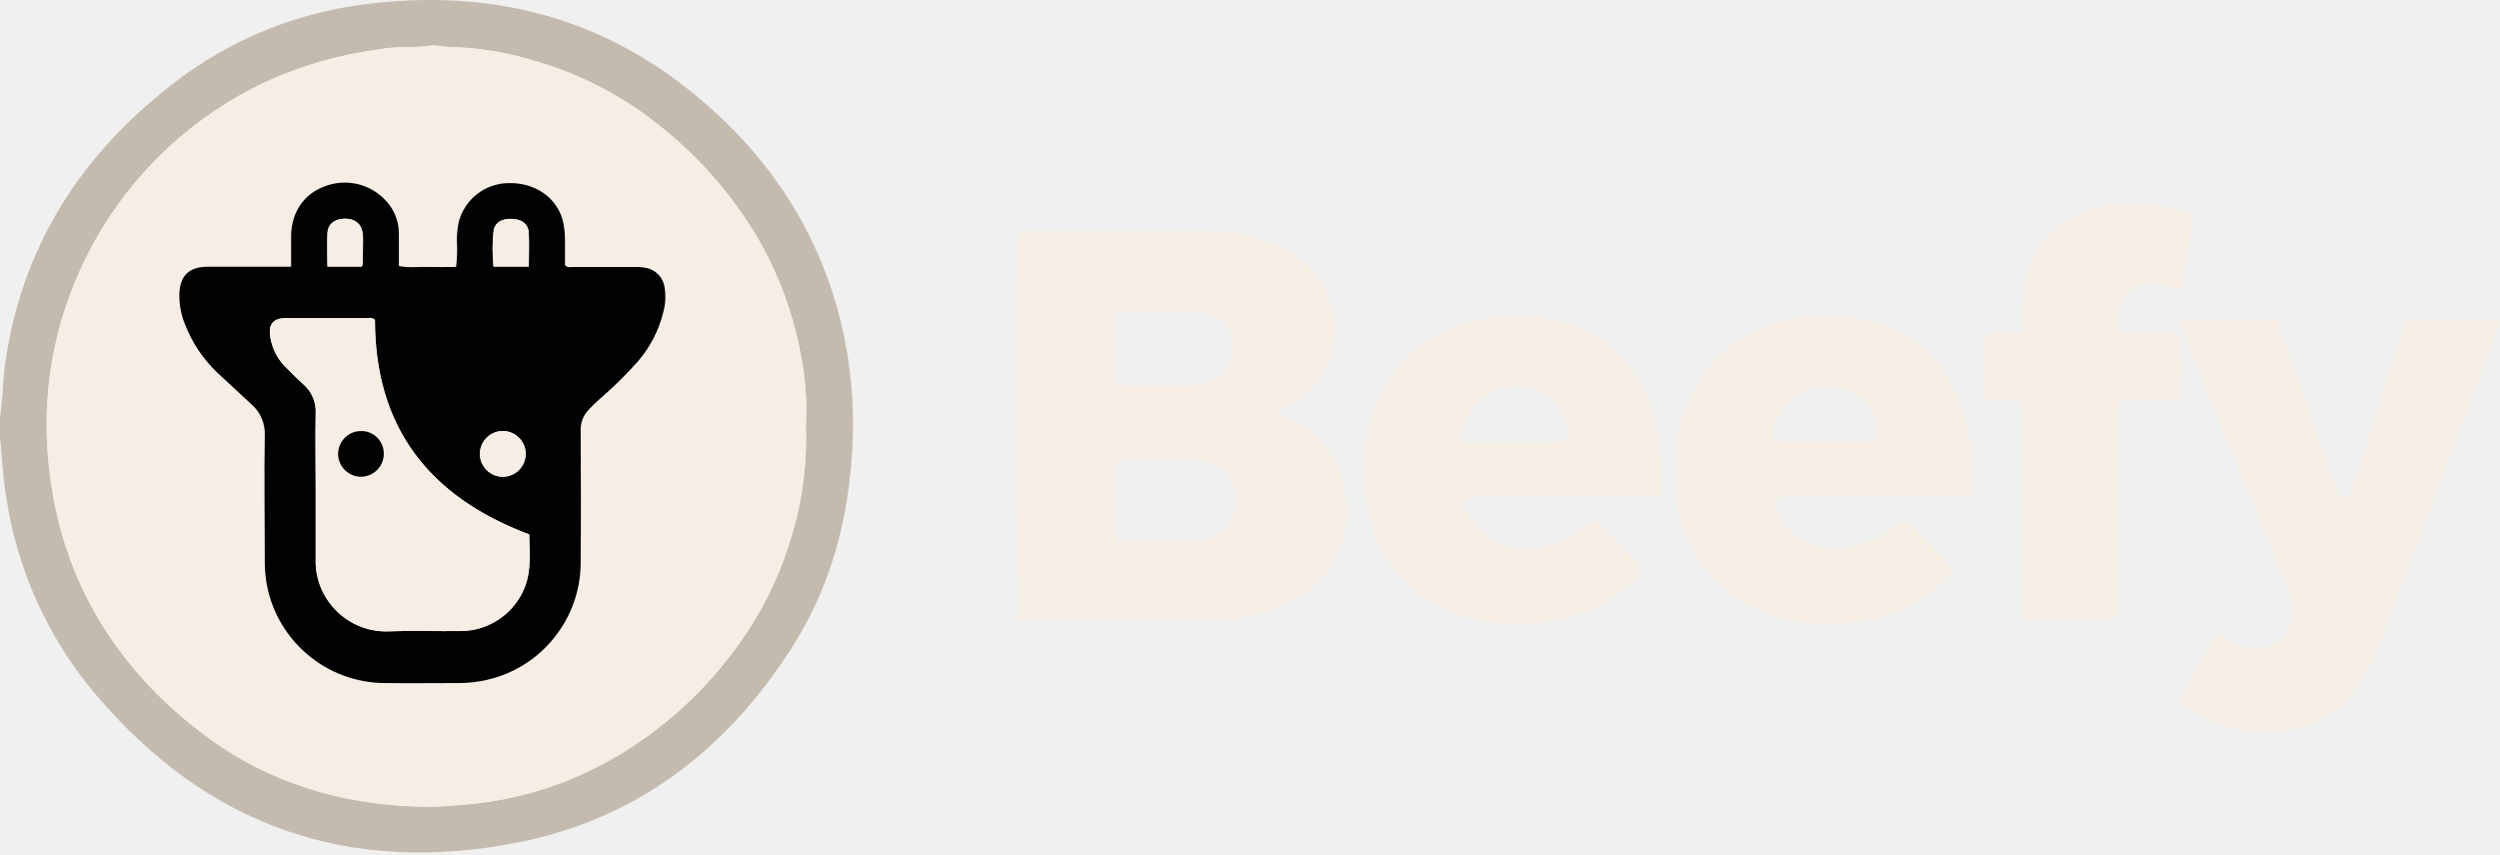
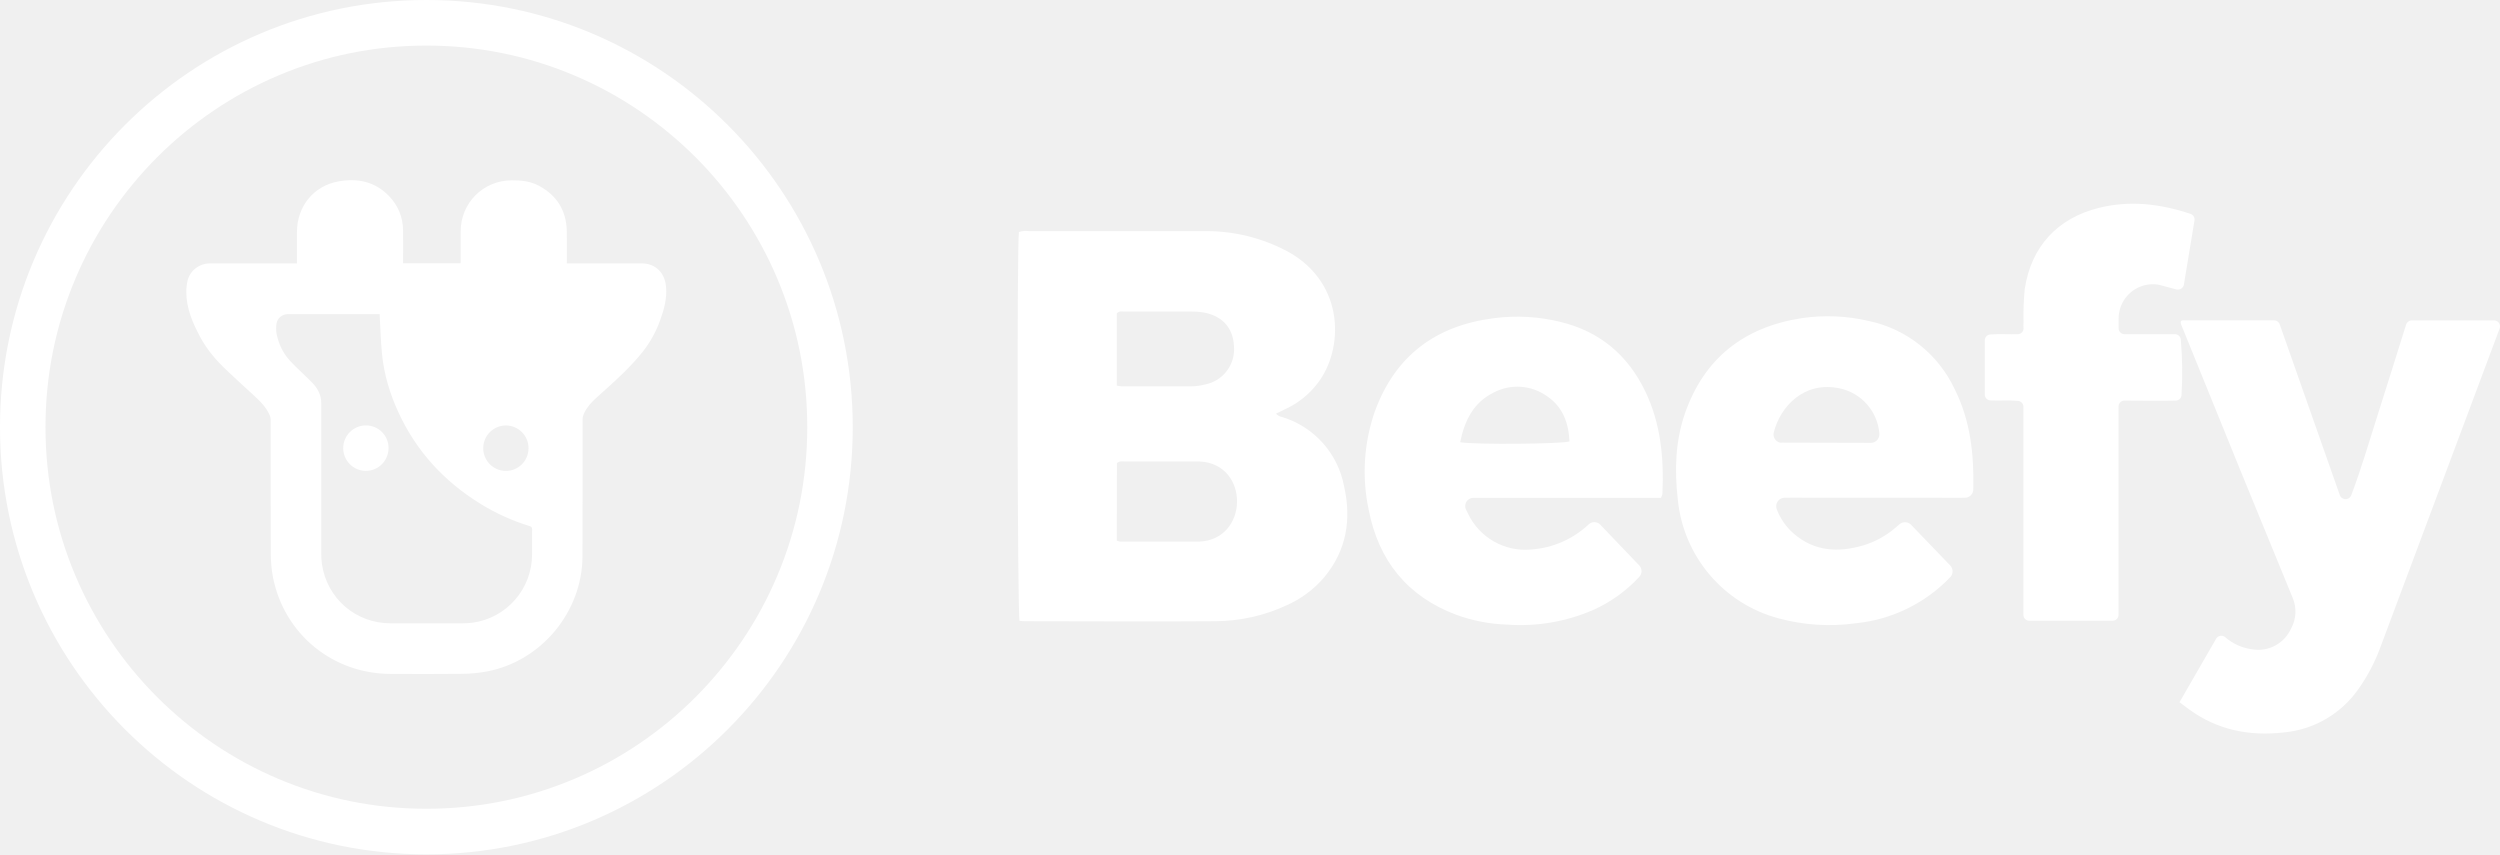
- <svg xmlns="http://www.w3.org/2000/svg" xml:space="preserve" fill-rule="evenodd" stroke-linejoin="round" stroke-miterlimit="2" clip-rule="evenodd" viewBox="0 0 559 191">
-   <path fill="#c4baae" fill-rule="nonzero" d="M0 97.63v-4.28C.45 90.24.65 87.1.82 84c3-26.34 15.53-47.35 36-63.8A87.7 87.7 0 0 1 80 1.17c26.36-3.71 50.81 1.18 72.29 17.52C169.72 32 182 49 187.67 70.35a97.274 97.274 0 0 1 2.79 32.81c-1.16 15.1-5.33 29.25-13.55 42-14.49 22.49-34.38 37.9-60.86 43.17-37.71 7.51-69.47-3.43-94.49-32.87a88.528 88.528 0 0 1-20-43.21c-.3-1.74-.5-3.48-.74-5.23L0 97.63Zm180.25-2.5c.3-5.191-.06-10.399-1.07-15.5a81.537 81.537 0 0 0-9.55-26.19A91.53 91.53 0 0 0 147.42 28a79.587 79.587 0 0 0-28.15-14.48 70.919 70.919 0 0 0-18.58-3c-1.51 0-3-.5-4.51-.29a33.47 33.47 0 0 1-5.48.3 40.21 40.21 0 0 0-6.66.64 87.802 87.802 0 0 0-23.61 6.71 85.136 85.136 0 0 0-43.87 45.7 83.524 83.524 0 0 0-6 26.71 85.961 85.961 0 0 0 .8 17.19 82.297 82.297 0 0 0 6.42 22.72c6.22 13.86 15.86 25.08 27.92 34.14 14.38 10.8 30.86 15.66 48.73 16.07 2.71.06 5.4-.15 8.11-.36a83.078 83.078 0 0 0 10.17-1.34 78.904 78.904 0 0 0 23.72-8.7 89.356 89.356 0 0 0 29.06-26.28 77.276 77.276 0 0 0 10.85-21.53 75.188 75.188 0 0 0 3.91-27.07Z" />
-   <path fill="#f6eee4" fill-rule="nonzero" d="M285.26 92.3c.38.418.892.694 1.45.78a20.024 20.024 0 0 1 13.75 15.31c1.72 7.48.6 14.47-4.49 20.51a23.572 23.572 0 0 1-8.42 6.2 38.124 38.124 0 0 1-15.8 3.52c-14.22.11-28.44 0-42.66 0-.4 0-.79-.05-1.16-.08-.48-1.74-.6-83.91-.14-86.76a4.937 4.937 0 0 1 2.32-.2h38.59a38.588 38.588 0 0 1 19.57 4.76c12.54 7.19 12.08 21.74 6.3 29.18a19.007 19.007 0 0 1-7.23 5.77l-2.08 1.01Zm-35.59 28.34c.252.108.518.182.79.22H268c11.27-.35 11.47-17.36.21-17.88h-16.65c-.62 0-1.29-.17-1.86.37l-.03 17.29Zm0-34.59c.376.078.757.131 1.14.16h15.58a13.207 13.207 0 0 0 3.07-.43c4.01-.799 6.796-4.55 6.4-8.62-.2-4.1-2.75-6.81-7.06-7.48a14.701 14.701 0 0 0-2.39-.16h-15.09c-.53 0-1.13-.17-1.65.42v16.11Zm260.02-13.57c4.487 12.72 8.953 25.387 13.4 38a1.352 1.352 0 0 0 1.74.82 1.33 1.33 0 0 0 .82-.82c2.22-5.83 3.94-11.76 5.82-17.64 2.16-6.76 4.27-13.53 6.42-20.36a1.372 1.372 0 0 1 1.3-1h18.37c.735 0 1.34.605 1.34 1.34v.02c.003.175-.031.349-.1.51-8.86 23.653-17.723 47.297-26.59 70.93a39.739 39.739 0 0 1-5 9.53 23.013 23.013 0 0 1-16.72 9.63c-7.56.84-14.65-.51-20.95-5.05l-1.35-1-.94-.71 8.18-14.15a1.36 1.36 0 0 1 1.86-.49l.19.13c.23.19.44.4.67.56a11.577 11.577 0 0 0 5.75 2.2 8.014 8.014 0 0 0 8-4.11c.12-.2.21-.42.32-.62a7.857 7.857 0 0 0 .31-6.85 9337.249 9337.249 0 0 1-23.4-57.22c-.5-1.24-1-2.48-1.51-3.72-.11-.29-.2-.69.06-.86a.735.735 0 0 1 .38-.08h20.29a1.363 1.363 0 0 1 1.34 1.01Zm-82.44 44.63 8.73 9.06a1.889 1.889 0 0 1 0 2.64 33.938 33.938 0 0 1-21.12 10.27 43.41 43.41 0 0 1-17.17-1.08c-12.35-3.257-21.409-13.934-22.61-26.65-.73-6.43-.54-12.8 1.57-19C380.93 80 389.82 73 402.76 71a40.071 40.071 0 0 1 15 .62A27.489 27.489 0 0 1 437 86.86c3.51 7 4.33 14.48 4.15 22.38a1.879 1.879 0 0 1-1.85 1.83c-1.92.05-3.79 0-5.66 0h-29.48c-1.71 0-3.41-.06-5.22 0a1.898 1.898 0 0 0-1.85 1.89v.04c.003.226.047.45.13.66a13.51 13.51 0 0 0 3.72 5.35c4.66 4.07 10 4.32 15.59 2.7a19.83 19.83 0 0 0 7.47-4.17l.66-.56a1.898 1.898 0 0 1 2.59.13Zm-9-18.29a1.91 1.91 0 0 0 1.9-1.9c.005-.06.005-.12 0-.18a11.226 11.226 0 0 0-8.79-10.06c-8-1.75-13.35 4-14.82 9.83a1.875 1.875 0 0 0 1.38 2.26c.152.025.308.025.46 0l19.87.05Zm-60.51 18.24 8.74 9.12a1.868 1.868 0 0 1 0 2.54 31.615 31.615 0 0 1-10.33 7.4 40.821 40.821 0 0 1-19.15 3.26 36.801 36.801 0 0 1-11.46-2.2c-10.91-4.1-17.35-12.09-19.55-23.4a40.772 40.772 0 0 1 1.38-22C311.93 79.35 321 72.64 334 71a40.293 40.293 0 0 1 15 .87c8.71 2.15 14.91 7.39 18.8 15.42 3.51 7.26 4.21 15 3.85 22.93a3.62 3.62 0 0 1-.33.87h-41.929c-1.004 0-1.83.826-1.83 1.83 0 .273.061.543.179.79.15.31.31.61.45.91a14.205 14.205 0 0 0 14.08 8 20.908 20.908 0 0 0 12.91-5.62 1.838 1.838 0 0 1 2.56.06Zm-31.3-18.38c3.24.57 22.85.4 24.43-.18-.18-4.1-1.48-7.71-5-10.08a11.445 11.445 0 0 0-12-.8c-4.52 2.24-6.47 6.32-7.43 11.06Z" />
-   <path fill="#f6eee4" fill-rule="nonzero" d="M490.6 49.19c-.81 4.87-1.58 9.56-2.37 14.32a1.327 1.327 0 0 1-1.5 1.09h-.12c-1.24-.32-2.36-.61-3.48-.93-.22-.06-.44-.12-.66-.16-4.152-.636-8.093 2.25-8.74 6.4-.07.423-.1.851-.09 1.28v2.09a1.316 1.316 0 0 0 1.3 1.29h11.3a1.314 1.314 0 0 1 1.3 1.14c.358 4.147.412 8.315.16 12.47a1.315 1.315 0 0 1-1.27 1.21c-3.75.09-7.55 0-11.53 0a1.326 1.326 0 0 0-1.28 1.31v46.51a1.316 1.316 0 0 1-1.31 1.3h-18.66c-.713 0-1.3-.587-1.3-1.3V90.75a1.325 1.325 0 0 0-1.21-1.3c-2.12-.19-4.16 0-6.21-.1a1.316 1.316 0 0 1-1.21-1.35V75.94a1.326 1.326 0 0 1 1.28-1.31c2.11-.15 4.16 0 6.17-.06a1.295 1.295 0 0 0 1.21-1.16c-.03-.496-.03-.994 0-1.49a61.27 61.27 0 0 1 .27-7.42c1.44-9.5 7.35-15.86 16.68-18.14 6.88-1.67 13.56-.91 20.4 1.37.604.21.973.829.87 1.46ZM180.25 95.13a75.193 75.193 0 0 1-3.92 27.07 77.276 77.276 0 0 1-10.85 21.53A89.411 89.411 0 0 1 136.42 170a78.904 78.904 0 0 1-23.72 8.7 83.02 83.02 0 0 1-10.17 1.3c-2.71.21-5.4.42-8.11.36-17.87-.41-34.35-5.27-48.73-16.07-12.06-9.01-21.69-20.23-27.92-34.09a82.297 82.297 0 0 1-6.42-22.72 85.961 85.961 0 0 1-.8-17.19 83.524 83.524 0 0 1 6-26.71 85.176 85.176 0 0 1 43.88-45.73A88.265 88.265 0 0 1 84 11.14a40.21 40.21 0 0 1 6.66-.64 33.47 33.47 0 0 0 5.48-.3c1.46-.21 3 .27 4.51.29a70.919 70.919 0 0 1 18.58 3A79.585 79.585 0 0 1 147.42 28a91.36 91.36 0 0 1 22.21 25.47 81.537 81.537 0 0 1 9.55 26.19 61.29 61.29 0 0 1 1.07 15.47ZM65.12 59.64h-18.7c-4.21 0-6.18 2-6.3 6.14a16.72 16.72 0 0 0 1.28 6.77 29.569 29.569 0 0 0 7.29 10.86c2.5 2.36 5.017 4.693 7.55 7a8.715 8.715 0 0 1 3 7c-.15 9.11 0 18.23 0 27.35-.04 1.76.07 3.519.33 5.26 2.109 12.944 13.386 22.556 26.5 22.59 5.52.07 11 0 16.55 0a27.609 27.609 0 0 0 6.41-.73c12.091-2.783 20.76-13.593 20.85-26 .09-9.92.07-19.84 0-29.75a6.374 6.374 0 0 1 1.73-4.56c.81-.88 1.7-1.7 2.58-2.5a91.611 91.611 0 0 0 8.54-8.41 26.678 26.678 0 0 0 5.64-11c.476-1.783.575-3.646.29-5.47a5.16 5.16 0 0 0-4.16-4.39 11.019 11.019 0 0 0-2.62-.2h-13.67c-.6 0-1.29.25-1.84-.43v-5.45a18.584 18.584 0 0 0-.49-4.52c-1.39-5.13-6.18-8.45-12-8.36-5.291-.014-9.955 3.588-11.28 8.71a18.704 18.704 0 0 0-.41 4.28 30.91 30.91 0 0 1-.19 5.77h-6.32a31.457 31.457 0 0 1-6.47-.21v-7.31a10.704 10.704 0 0 0-3-7.39 12.463 12.463 0 0 0-13.88-3c-4.44 1.71-7.14 5.74-7.23 10.86-.01 2.27.02 4.5.02 7.09Z" />
-   <path fill="#030202" fill-rule="nonzero" d="M65.12 59.64v-7c.09-5.12 2.79-9.15 7.23-10.86a12.463 12.463 0 0 1 13.88 3 10.704 10.704 0 0 1 3 7.39v7.31c2.21.45 4.35.15 6.47.21s4.13 0 6.32 0c.24-1.91.3-3.839.18-5.76a18.704 18.704 0 0 1 .41-4.28c1.325-5.122 5.989-8.724 11.28-8.71 5.84-.09 10.63 3.23 12 8.36.348 1.481.512 2.999.49 4.52v5.45c.55.68 1.24.43 1.84.43h13.67c.878-.038 1.758.029 2.62.2a5.16 5.16 0 0 1 4.16 4.39 13.267 13.267 0 0 1-.29 5.47 26.678 26.678 0 0 1-5.64 11 91.611 91.611 0 0 1-8.54 8.41c-.88.8-1.77 1.62-2.58 2.5a6.374 6.374 0 0 0-1.73 4.56c.06 9.91.08 19.83 0 29.75-.085 12.426-8.776 23.251-20.89 26.02a27.609 27.609 0 0 1-6.41.73c-5.52 0-11 .07-16.55 0-13.153-.051-24.437-9.737-26.48-22.73-.26-1.741-.37-3.5-.33-5.26 0-9.12-.16-18.24 0-27.35a8.715 8.715 0 0 0-3-7 8692.73 8692.73 0 0 1-7.55-7 29.597 29.597 0 0 1-7.28-10.84 16.72 16.72 0 0 1-1.28-6.77c.12-4.12 2.09-6.1 6.3-6.14h18.7Zm18.75 11.87a1.922 1.922 0 0 0-1.55-.39H64.1c-2.94 0-4.1 1.35-3.62 4.24a11.84 11.84 0 0 0 3.25 6.55c1.34 1.36 2.68 2.74 4.11 4a8.005 8.005 0 0 1 2.79 6.57c-.12 5.51 0 11 0 16.54v16.07c-.003.121-.004.242-.004.364 0 8.491 6.884 15.524 15.374 15.706h1c5.43-.2 10.86 0 16.3-.07a15.467 15.467 0 0 0 14.1-9.79c1.56-3.91 1.06-8 1-11.8-22.53-8.44-34.53-24.05-34.53-47.99Zm28.6 35.1c2.809 0 5.12-2.311 5.12-5.12s-2.311-5.12-5.12-5.12-5.12 2.311-5.12 5.12 2.311 5.12 5.12 5.12Zm5.82-47c0-2.59.1-5 0-7.51-.1-1.94-1.47-3-3.57-3.13-2.42-.14-4.11.82-4.32 2.82-.27 2.6-.27 5.22 0 7.82h7.89Zm-37.41 0c.12-.23.25-.36.25-.5 0-1.9.09-3.81.09-5.71a7.73 7.73 0 0 0-.22-1.91c-.49-1.82-2.07-2.75-4.28-2.57-2 .16-3.38 1.3-3.46 3.22-.11 2.45 0 4.9 0 7.45l7.62.02Z" />
-   <path fill="#f6eee4" fill-rule="nonzero" d="M83.87 71.51c0 23.94 12 39.55 34.48 48 0 3.84.53 7.89-1 11.8a15.467 15.467 0 0 1-14.1 9.79c-5.44.08-10.87-.13-16.3.07-8.593.359-15.964-6.407-16.34-15V109c0-5.51-.08-11 0-16.54a8.005 8.005 0 0 0-2.79-6.57c-1.43-1.28-2.77-2.66-4.11-4a11.84 11.84 0 0 1-3.25-6.55c-.48-2.89.68-4.23 3.62-4.24h18.21a1.902 1.902 0 0 1 1.58.41Zm2 30.06.001-.109c0-2.803-2.307-5.11-5.11-5.11-2.803 0-5.11 2.307-5.11 5.11 0 2.758 2.232 5.044 4.989 5.109 2.74.118 5.092-2.04 5.21-4.78v-.22h.02Zm26.6 5.04c-2.809 0-5.12-2.311-5.12-5.12s2.311-5.12 5.12-5.12 5.12 2.311 5.12 5.12-2.311 5.12-5.12 5.12Zm5.82-47.03h-7.9c-.27-2.6-.27-5.22 0-7.82.21-2 1.9-3 4.32-2.82 2.1.12 3.47 1.19 3.57 3.13.11 2.46.01 4.93.01 7.51Zm-37.41.01h-7.65c0-2.55-.08-5 0-7.45.08-1.92 1.42-3.06 3.46-3.22 2.21-.18 3.79.75 4.28 2.57.153.618.226 1.253.22 1.89 0 1.9 0 3.81-.09 5.71.03.14-.1.27-.22.5Z" />
-   <path fill="#030202" fill-rule="nonzero" d="M85.85 101.57c-.043 2.773-2.336 5.03-5.109 5.03-2.804 0-5.11-2.307-5.11-5.11 0-2.803 2.306-5.11 5.11-5.11h.029l.081-.001c2.713 0 4.956 2.208 4.999 4.921v.27Z" />
+ <svg xmlns="http://www.w3.org/2000/svg" width="1153" height="394" viewBox="0 0 1153 394" fill="none">
+   <g clip-path="url(#clip0_202_980)">
+     <path d="M588.484 190.769C589.268 191.637 590.32 192.195 591.475 192.381C606.04 196.866 616.953 209.039 619.841 224.024C623.39 239.484 621.079 253.931 610.579 266.414C605.813 271.933 599.892 276.315 593.208 279.229C582.997 283.962 571.877 286.442 560.613 286.504C531.278 286.731 501.942 286.504 472.607 286.504C471.781 286.504 470.977 286.401 470.213 286.339C469.223 282.742 468.976 112.911 469.925 107.021C471.472 106.504 473.102 106.359 474.711 106.607H554.321C568.411 106.256 582.336 109.645 594.694 116.445C620.564 131.306 619.615 161.378 607.691 176.755C603.771 181.902 598.655 185.994 592.775 188.681L588.484 190.769ZM515.063 249.342C515.578 249.57 516.135 249.715 516.692 249.797H552.877C576.127 249.074 576.54 213.917 553.31 212.842H518.962C517.683 212.842 516.3 212.491 515.125 213.607L515.063 249.342ZM515.063 177.851C515.847 178.016 516.631 178.12 517.415 178.182H549.556C551.701 178.14 553.826 177.83 555.889 177.293C564.203 175.639 569.917 167.93 569.092 159.477C568.68 151.003 563.419 145.402 554.528 144.017C552.898 143.769 551.247 143.665 549.597 143.686H518.467C517.373 143.686 516.135 143.335 515.063 144.554V177.851Z" fill="white" />
+     <path d="M1051.48 149.804C1060.74 176.094 1069.94 202.281 1079.12 228.344C1079.64 229.79 1081.23 230.555 1082.67 230.059H1082.71C1083.5 229.79 1084.14 229.15 1084.41 228.364C1088.99 216.315 1092.53 204.058 1096.41 191.905C1100.87 177.934 1105.22 163.941 1109.66 149.825C1109.99 148.626 1111.08 147.779 1112.34 147.758H1150.24C1151.76 147.758 1153 148.998 1153 150.527V150.569C1153 150.941 1152.94 151.292 1152.79 151.623C1134.52 200.503 1116.24 249.384 1097.94 298.223C1095.4 305.23 1091.94 311.844 1087.62 317.92C1079.6 329.308 1066.99 336.584 1053.13 337.824C1037.54 339.56 1022.91 336.77 1009.91 327.386L1007.13 325.319L1005.19 323.852L1022.06 294.606C1022.85 293.263 1024.56 292.808 1025.9 293.593L1026.29 293.862C1026.77 294.255 1027.2 294.689 1027.67 295.02C1031.14 297.582 1035.25 299.153 1039.54 299.567C1046.26 300.393 1052.8 297.024 1056.04 291.072C1056.29 290.659 1056.47 290.204 1056.7 289.79C1059.07 285.409 1059.3 280.2 1057.34 275.633C1041.12 236.28 1025.03 196.866 1009.07 157.369C1008.03 154.806 1007 152.243 1005.95 149.68C1005.72 149.081 1005.54 148.254 1006.07 147.903C1006.32 147.779 1006.59 147.717 1006.86 147.737H1048.72C1050.02 147.717 1051.15 148.585 1051.48 149.825V149.804Z" fill="white" />
+     <path d="M881.407 242.047L899.417 260.772C900.902 262.281 900.902 264.72 899.417 266.229C887.885 278.278 872.433 285.801 855.847 287.455C844.005 289.088 831.957 288.323 820.425 285.223C794.886 278.485 776.257 256.494 773.781 230.142C772.275 216.852 772.667 203.686 777.02 190.872C785.85 165.347 804.19 150.879 830.885 146.745C841.179 145.216 851.68 145.65 861.829 148.027C879.262 151.685 893.971 163.362 901.521 179.525C908.762 193.993 910.454 209.453 910.082 225.781C910.041 227.868 908.35 229.542 906.266 229.563C902.305 229.666 898.447 229.563 894.59 229.563H833.773C830.245 229.563 826.738 229.439 823.004 229.563C820.859 229.604 819.146 231.402 819.188 233.552C819.188 234.027 819.291 234.482 819.456 234.916C821.086 239.174 823.706 242.977 827.13 245.974C836.744 254.386 847.76 254.902 859.292 251.554C864.986 249.839 870.246 246.904 874.702 242.935L876.064 241.778C877.632 240.435 879.984 240.559 881.407 242.047ZM862.84 204.244C865.006 204.244 866.76 202.488 866.76 200.317V199.945C865.955 189.777 858.59 181.323 848.626 179.153C832.122 175.536 821.086 187.42 818.053 199.47C817.558 201.537 818.816 203.624 820.9 204.141C821.209 204.203 821.539 204.203 821.849 204.141L862.84 204.244Z" fill="white" />
+     <path d="M738.009 241.943L756.04 260.793C757.422 262.26 757.422 264.575 756.04 266.043C750.037 272.532 742.796 277.741 734.729 281.337C722.29 286.732 708.736 289.046 695.223 288.075C687.157 287.827 679.173 286.297 671.582 283.528C649.074 275.054 635.789 258.54 631.25 235.164C628.011 220.035 629.002 204.306 634.097 189.694C643.504 164.003 662.216 150.135 689.034 146.745C699.37 145.402 709.87 146.001 719.979 148.543C737.948 152.987 750.738 163.817 758.763 180.414C766.004 195.419 767.448 211.416 766.706 227.806C766.561 228.426 766.334 229.046 766.025 229.604H679.545C677.461 229.604 675.769 231.278 675.749 233.366C675.749 233.945 675.872 234.503 676.12 235.019C676.429 235.66 676.76 236.28 677.048 236.9C682.33 247.958 693.924 254.551 706.095 253.435C716.039 252.774 725.467 248.661 732.728 241.819C734.234 240.414 736.586 240.476 738.009 241.943ZM673.438 203.955C680.122 205.133 720.577 204.782 723.837 203.583C723.465 195.109 720.784 187.648 713.522 182.749C706.24 177.541 696.667 176.9 688.766 181.096C679.441 185.726 675.419 194.158 673.438 203.955Z" fill="white" />
+     <path d="M1012.1 101.667C1010.43 111.733 1008.84 121.426 1007.21 131.264C1006.96 132.732 1005.58 133.745 1004.11 133.517H1003.87C1001.31 132.856 998.997 132.257 996.686 131.595C996.232 131.471 995.778 131.347 995.324 131.264C986.701 129.942 978.635 135.853 977.294 144.492C977.15 145.36 977.088 146.249 977.108 147.138V151.457C977.129 152.925 978.325 154.103 979.79 154.124H1003.1C1004.46 154.124 1005.6 155.136 1005.78 156.48C1006.53 165.057 1006.63 173.676 1006.11 182.253C1006.01 183.638 1004.88 184.713 1003.49 184.754C995.758 184.94 987.918 184.754 979.708 184.754C978.243 184.795 977.088 185.994 977.067 187.462V283.59C977.067 285.078 975.85 286.277 974.365 286.277H935.869C934.384 286.277 933.187 285.078 933.187 283.59V187.565C933.187 186.16 932.094 185.002 930.691 184.878C926.318 184.485 922.109 184.878 917.88 184.671C916.436 184.568 915.343 183.328 915.384 181.881V156.955C915.384 155.488 916.56 154.289 918.025 154.248C922.377 153.938 926.607 154.248 930.753 154.124C932.053 154.041 933.126 153.028 933.249 151.726C933.187 150.693 933.187 149.68 933.249 148.647C933.126 143.521 933.311 138.416 933.806 133.311C936.777 113.676 948.969 100.531 968.217 95.818C982.41 92.367 996.191 93.938 1010.3 98.65C1011.56 99.084 1012.3 100.365 1012.1 101.667Z" fill="white" />
+     <path d="M196.643 21.02C220.368 21.02 243.37 25.67 265.011 34.847C275.408 39.249 285.455 44.706 294.841 51.071C304.145 57.375 312.892 64.609 320.855 72.566C328.818 80.544 336.039 89.308 342.31 98.629C348.644 108.033 354.111 118.099 358.505 128.516C367.664 150.197 372.306 173.242 372.306 197.01C372.306 220.779 367.664 243.824 358.505 265.505C354.111 275.922 348.664 285.987 342.31 295.391C336.018 304.713 328.798 313.476 320.855 321.454C312.892 329.432 304.145 336.666 294.841 342.949C285.455 349.315 275.408 354.772 265.011 359.174C243.37 368.351 220.368 373.001 196.643 373.001C172.919 373.001 149.917 368.351 128.276 359.174C117.879 354.772 107.832 349.315 98.445 342.949C89.141 336.645 80.394 329.412 72.431 321.454C64.468 313.476 57.248 304.713 50.976 295.391C44.643 285.987 39.176 275.922 34.782 265.505C25.622 243.824 20.98 220.779 20.98 197.01C20.98 173.242 25.622 150.197 34.782 128.516C39.176 118.099 44.622 108.033 50.976 98.629C57.268 89.308 64.489 80.544 72.431 72.566C80.394 64.588 89.141 57.355 98.445 51.071C107.832 44.706 117.879 39.249 128.276 34.847C149.917 25.67 172.919 21.02 196.643 21.02ZM196.643 0C88.027 0 0 88.192 0 197.01C0 305.829 88.027 394.021 196.643 394.021C305.259 394.021 393.287 305.829 393.287 197.01C393.287 88.192 305.239 0 196.643 0Z" fill="white" />
+     <path d="M136.96 121.509V106.979C136.96 95.24 144.634 85.67 156.187 83.645C164.913 82.094 173 83.727 179.416 90.424C183.625 94.805 185.811 100.117 185.894 106.194C185.976 111.237 185.894 116.301 185.894 121.426H212.424C212.424 121.116 212.465 120.786 212.465 120.434V106.648C212.506 93.607 222.801 83.293 235.818 83.169C240.315 83.128 244.668 83.562 248.67 85.732C256.881 90.197 261.172 97.141 261.399 106.483C261.523 111.423 261.42 116.363 261.42 121.468H295.892C302.329 121.468 306.599 125.767 307.177 132.194C307.672 137.692 306.269 142.715 304.453 147.737C302.576 152.945 299.894 157.823 296.47 162.164C293.767 165.594 290.735 168.798 287.619 171.878C283.576 175.846 279.326 179.608 275.097 183.411C272.787 185.477 270.724 187.73 269.403 190.562C269.032 191.368 268.702 192.319 268.702 193.187C268.661 214.351 268.743 235.515 268.64 256.68C268.516 282.122 249.743 304.796 224.822 309.632C220.965 310.355 217.066 310.748 213.146 310.769C202.191 310.913 191.237 310.831 180.283 310.81C153.546 310.81 131.142 292.539 125.902 266.311C125.222 262.674 124.871 258.995 124.892 255.295C124.788 234.668 124.85 214.041 124.83 193.435C124.83 192.794 124.685 192.153 124.417 191.575C122.746 187.689 119.796 184.837 116.722 182.046C112.576 178.285 108.47 174.482 104.406 170.638C99.661 166.153 95.432 161.233 92.338 155.446C88.872 148.956 85.922 142.219 85.922 134.633C85.922 132.918 86.108 131.223 86.479 129.549C87.634 124.733 91.904 121.488 96.876 121.468C109.77 121.468 122.684 121.468 135.578 121.468H136.919L136.96 121.509ZM175.063 144.864H132.896C130.193 144.864 127.862 146.683 127.512 149.349C127.285 150.879 127.305 152.449 127.573 153.979C128.502 158.712 130.565 162.99 133.845 166.504C137.125 170.017 140.715 173.138 144.036 176.549C146.553 179.112 148.162 182.17 148.162 185.953C148.141 209.06 148.141 232.167 148.162 255.274C148.162 256.907 148.245 258.54 148.471 260.152C150.803 276.025 164.088 287.475 180.097 287.475C191.093 287.475 202.088 287.475 213.084 287.475C214.714 287.475 216.344 287.393 217.973 287.186C233.673 285.016 245.37 271.602 245.39 255.729C245.39 251.885 245.349 248.02 245.411 244.175C245.411 243.287 245.163 242.915 244.297 242.646C236.189 240.166 228.433 236.631 221.233 232.146C204.688 221.854 192 208.047 183.79 190.252C179.849 181.716 177.147 172.808 176.198 163.445C175.579 157.306 175.455 151.127 175.084 144.823L175.063 144.864ZM243.761 206.828C243.822 201.041 239.201 196.308 233.446 196.225C227.669 196.163 222.945 200.793 222.863 206.58C222.801 212.367 227.422 217.1 233.177 217.183H233.198C238.954 217.265 243.678 212.656 243.74 206.89V206.828H243.761Z" fill="white" />
+     <path d="M179.187 206.724C179.166 212.512 174.463 217.183 168.707 217.162C162.931 217.141 158.269 212.429 158.289 206.642C158.31 200.855 163.013 196.184 168.79 196.204H168.831C174.587 196.204 179.228 200.917 179.208 206.662V206.704L179.187 206.724Z" fill="white" />
+   </g>
+   <defs>
+     <clipPath id="clip0_202_980">
+       <rect width="1153" height="394" fill="white" />
+     </clipPath>
+   </defs>
</svg>
